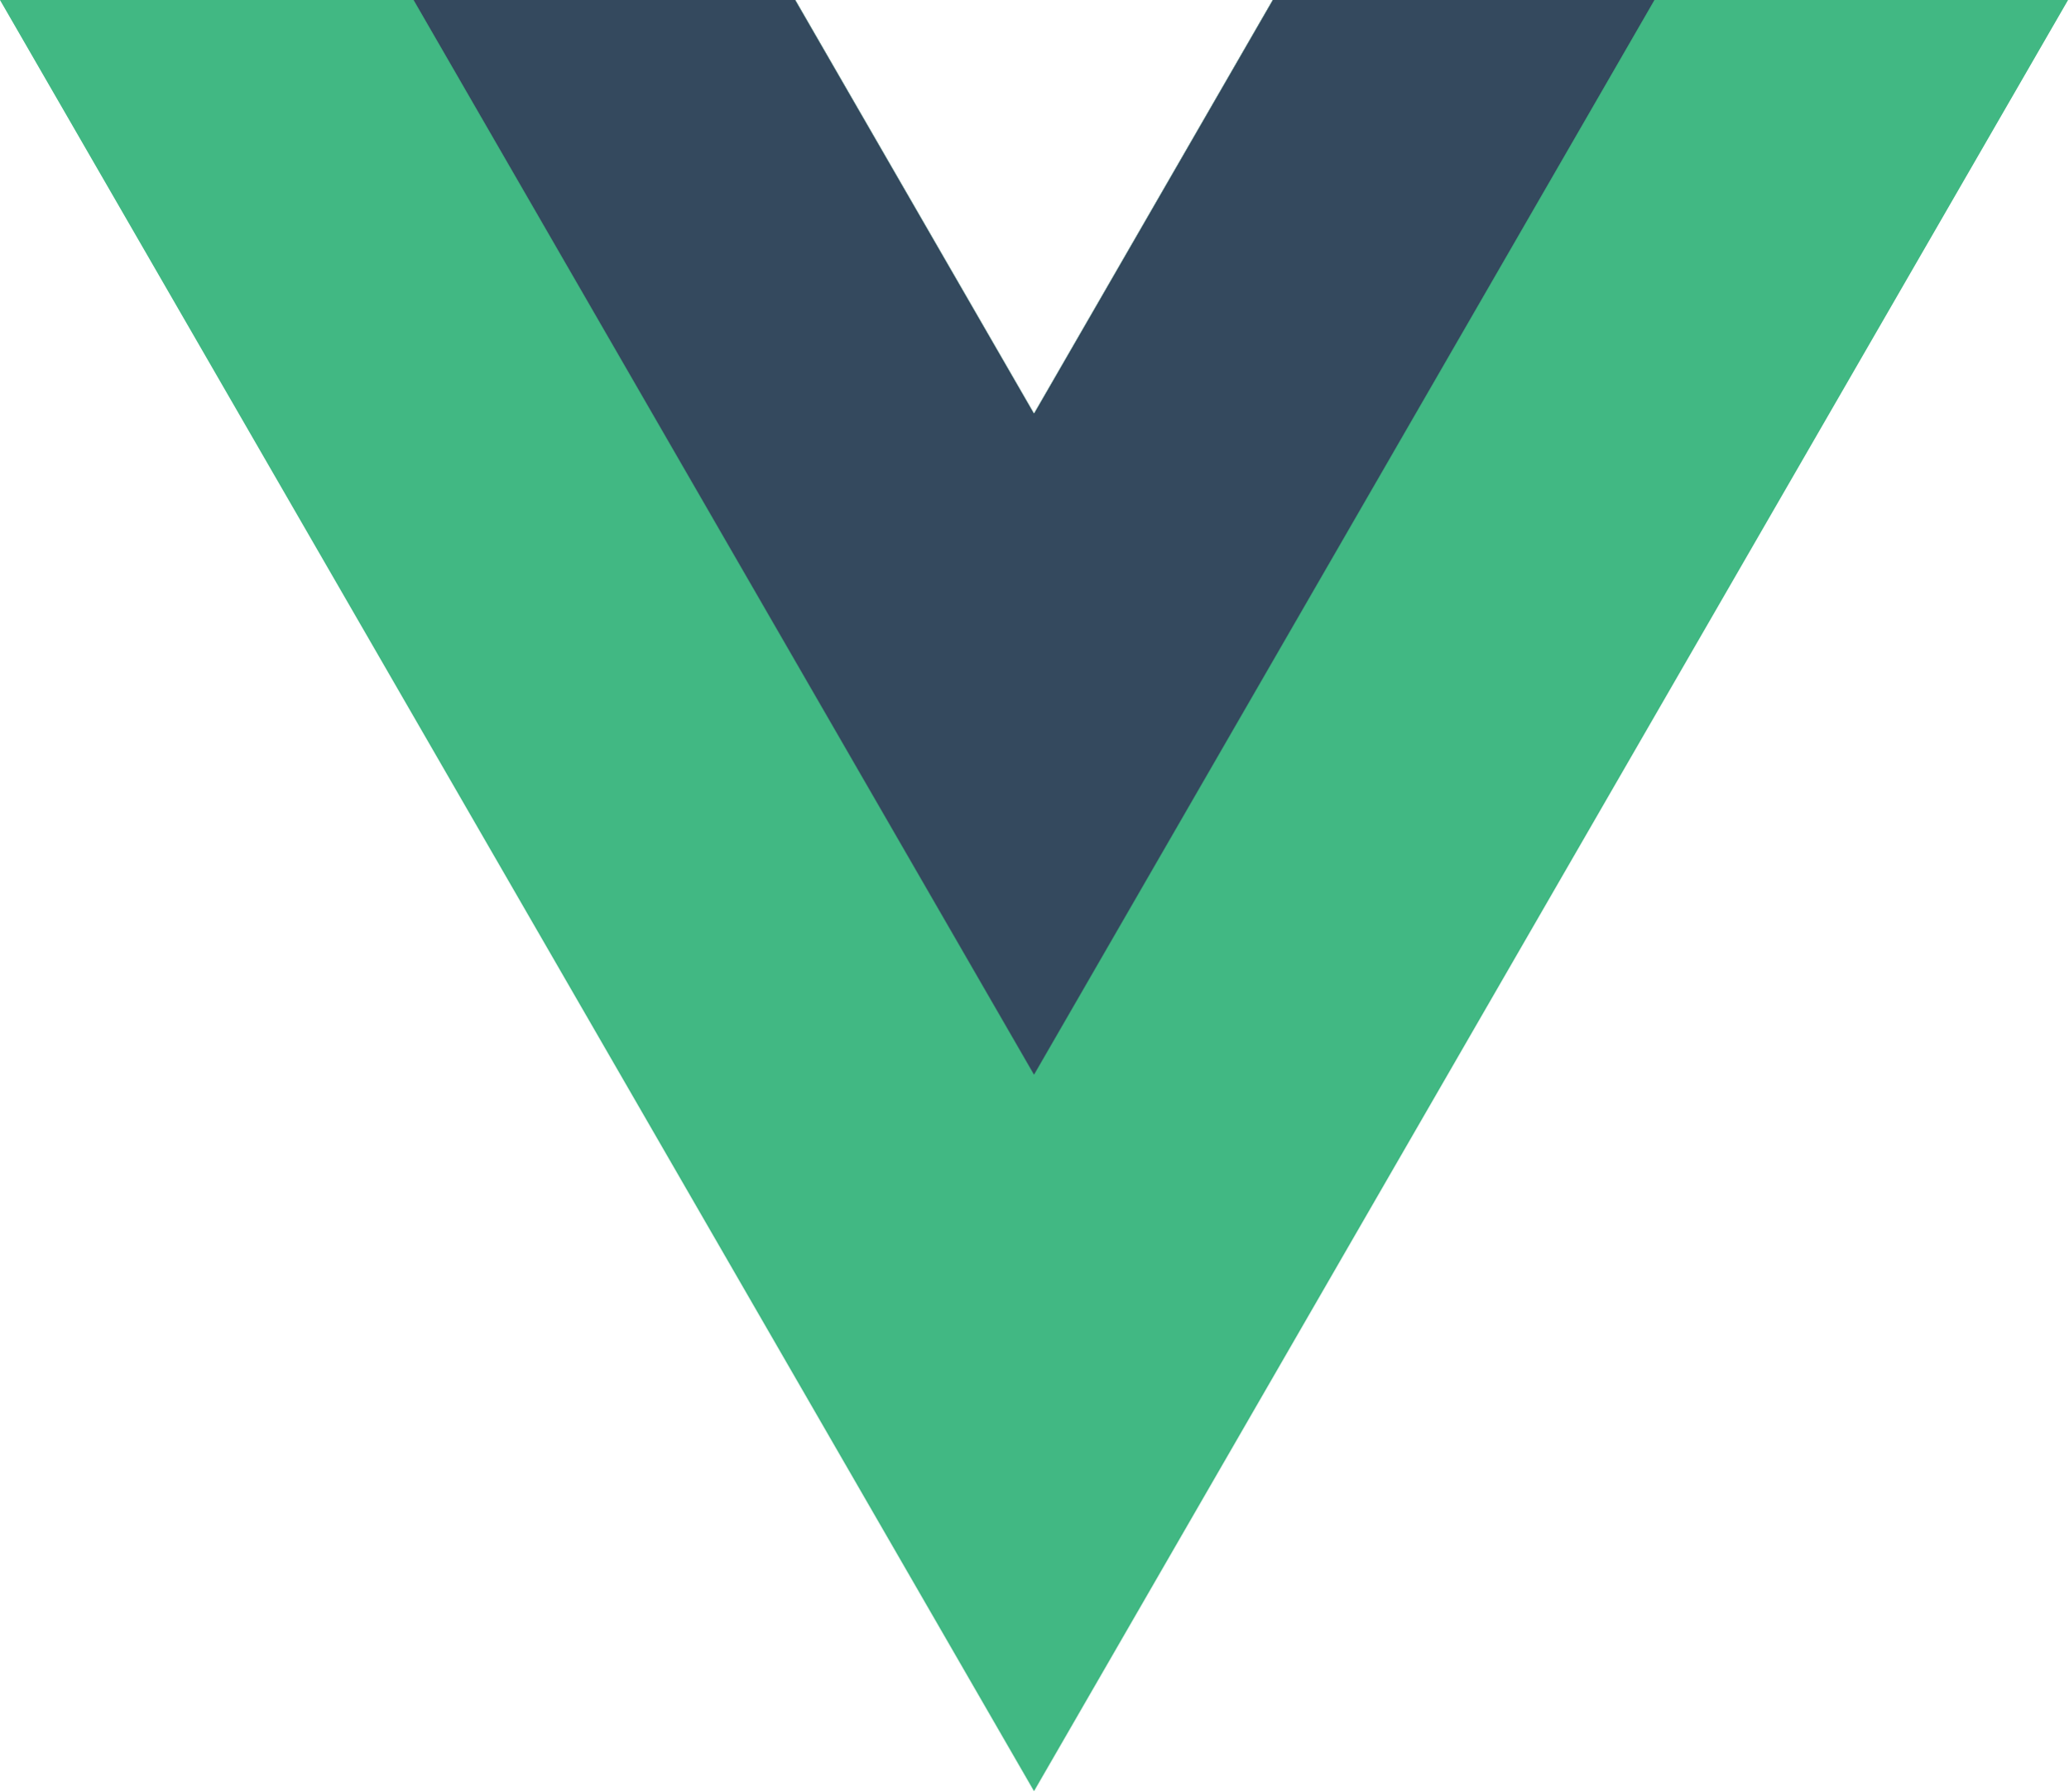
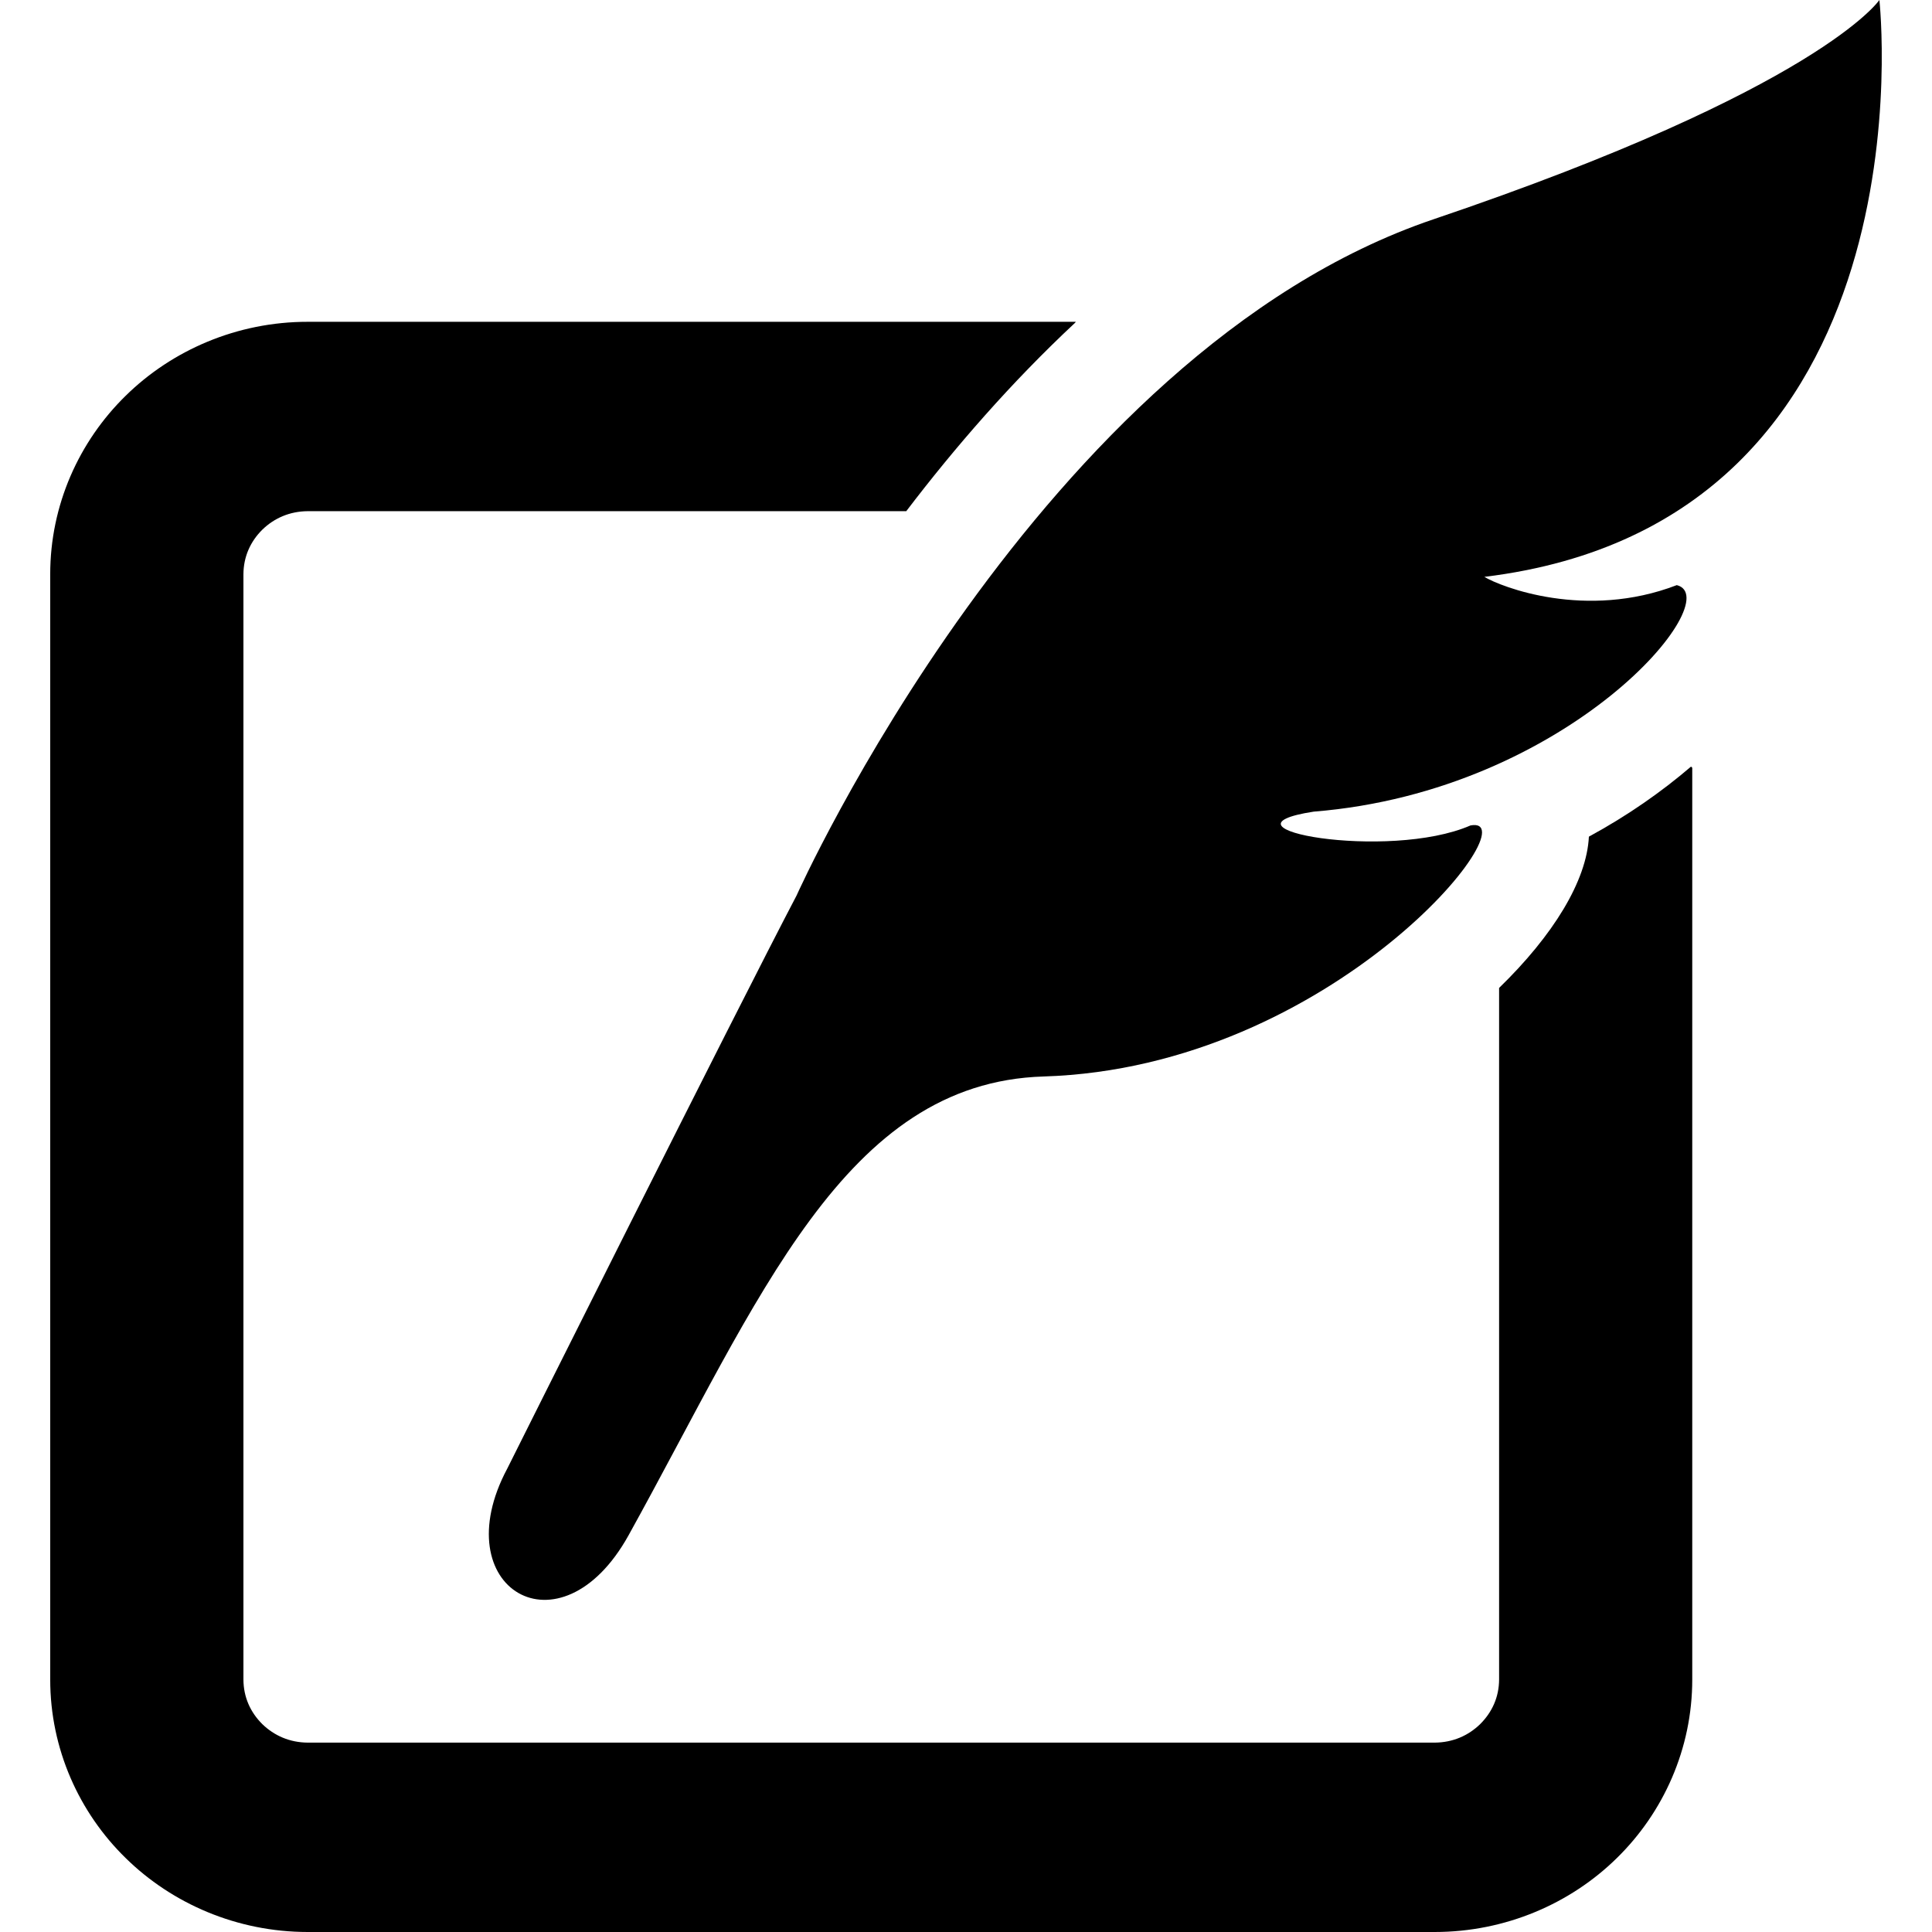
- <svg xmlns="http://www.w3.org/2000/svg" viewBox="0 0 261.76 226.69">
-   <path d="M161.096.001l-30.225 52.351L100.647.001H-.005l130.877 226.688L261.749.001z" fill="#41b883" />
-   <path d="M161.096.001l-30.225 52.351L100.647.001H52.346l78.526 136.01L209.398.001z" fill="#34495e" />
+ <svg xmlns="http://www.w3.org/2000/svg" version="1.1" id="_x32_" width="800px" height="800px" viewBox="0 0 512 512" xml:space="preserve">
+   <style type="text/css">
+ 
+ 	.st0{fill:#000000;}
+ 
+ </style>
+   <g>
+     <path class="st0" d="M421.073,221.719c-0.578,11.719-9.469,26.188-23.797,40.094v183.25c-0.016,4.719-1.875,8.719-5.016,11.844   c-3.156,3.063-7.25,4.875-12.063,4.906H81.558c-4.781-0.031-8.891-1.844-12.047-4.906c-3.141-3.125-4.984-7.125-5-11.844V152.219   c0.016-4.703,1.859-8.719,5-11.844c3.156-3.063,7.266-4.875,12.047-4.906h158.609c12.828-16.844,27.781-34.094,44.719-49.906   c0.078-0.094,0.141-0.188,0.219-0.281H81.558c-18.75-0.016-35.984,7.531-48.25,19.594c-12.328,12.063-20.016,28.938-20,47.344   v292.844c-0.016,18.406,7.672,35.313,20,47.344C45.573,504.469,62.808,512,81.558,512h298.641c18.781,0,36.016-7.531,48.281-19.594   c12.297-12.031,20-28.938,19.984-47.344V203.469c0,0-0.125-0.156-0.328-0.313C440.37,209.813,431.323,216.156,421.073,221.719z" />
+     <path class="st0" d="M498.058,0c0,0-15.688,23.438-118.156,58.109C275.417,93.469,211.104,237.313,211.104,237.313   c-15.484,29.469-76.688,151.906-76.688,151.906c-16.859,31.625,14.031,50.313,32.156,17.656   c34.734-62.688,57.156-119.969,109.969-121.594c77.047-2.375,129.734-69.656,113.156-66.531c-21.813,9.5-69.906,0.719-41.578-3.656   c68-5.453,109.906-56.563,96.25-60.031c-24.109,9.281-46.594,0.469-51-2.188C513.386,138.281,498.058,0,498.058,0z" />
+   </g>
</svg>
